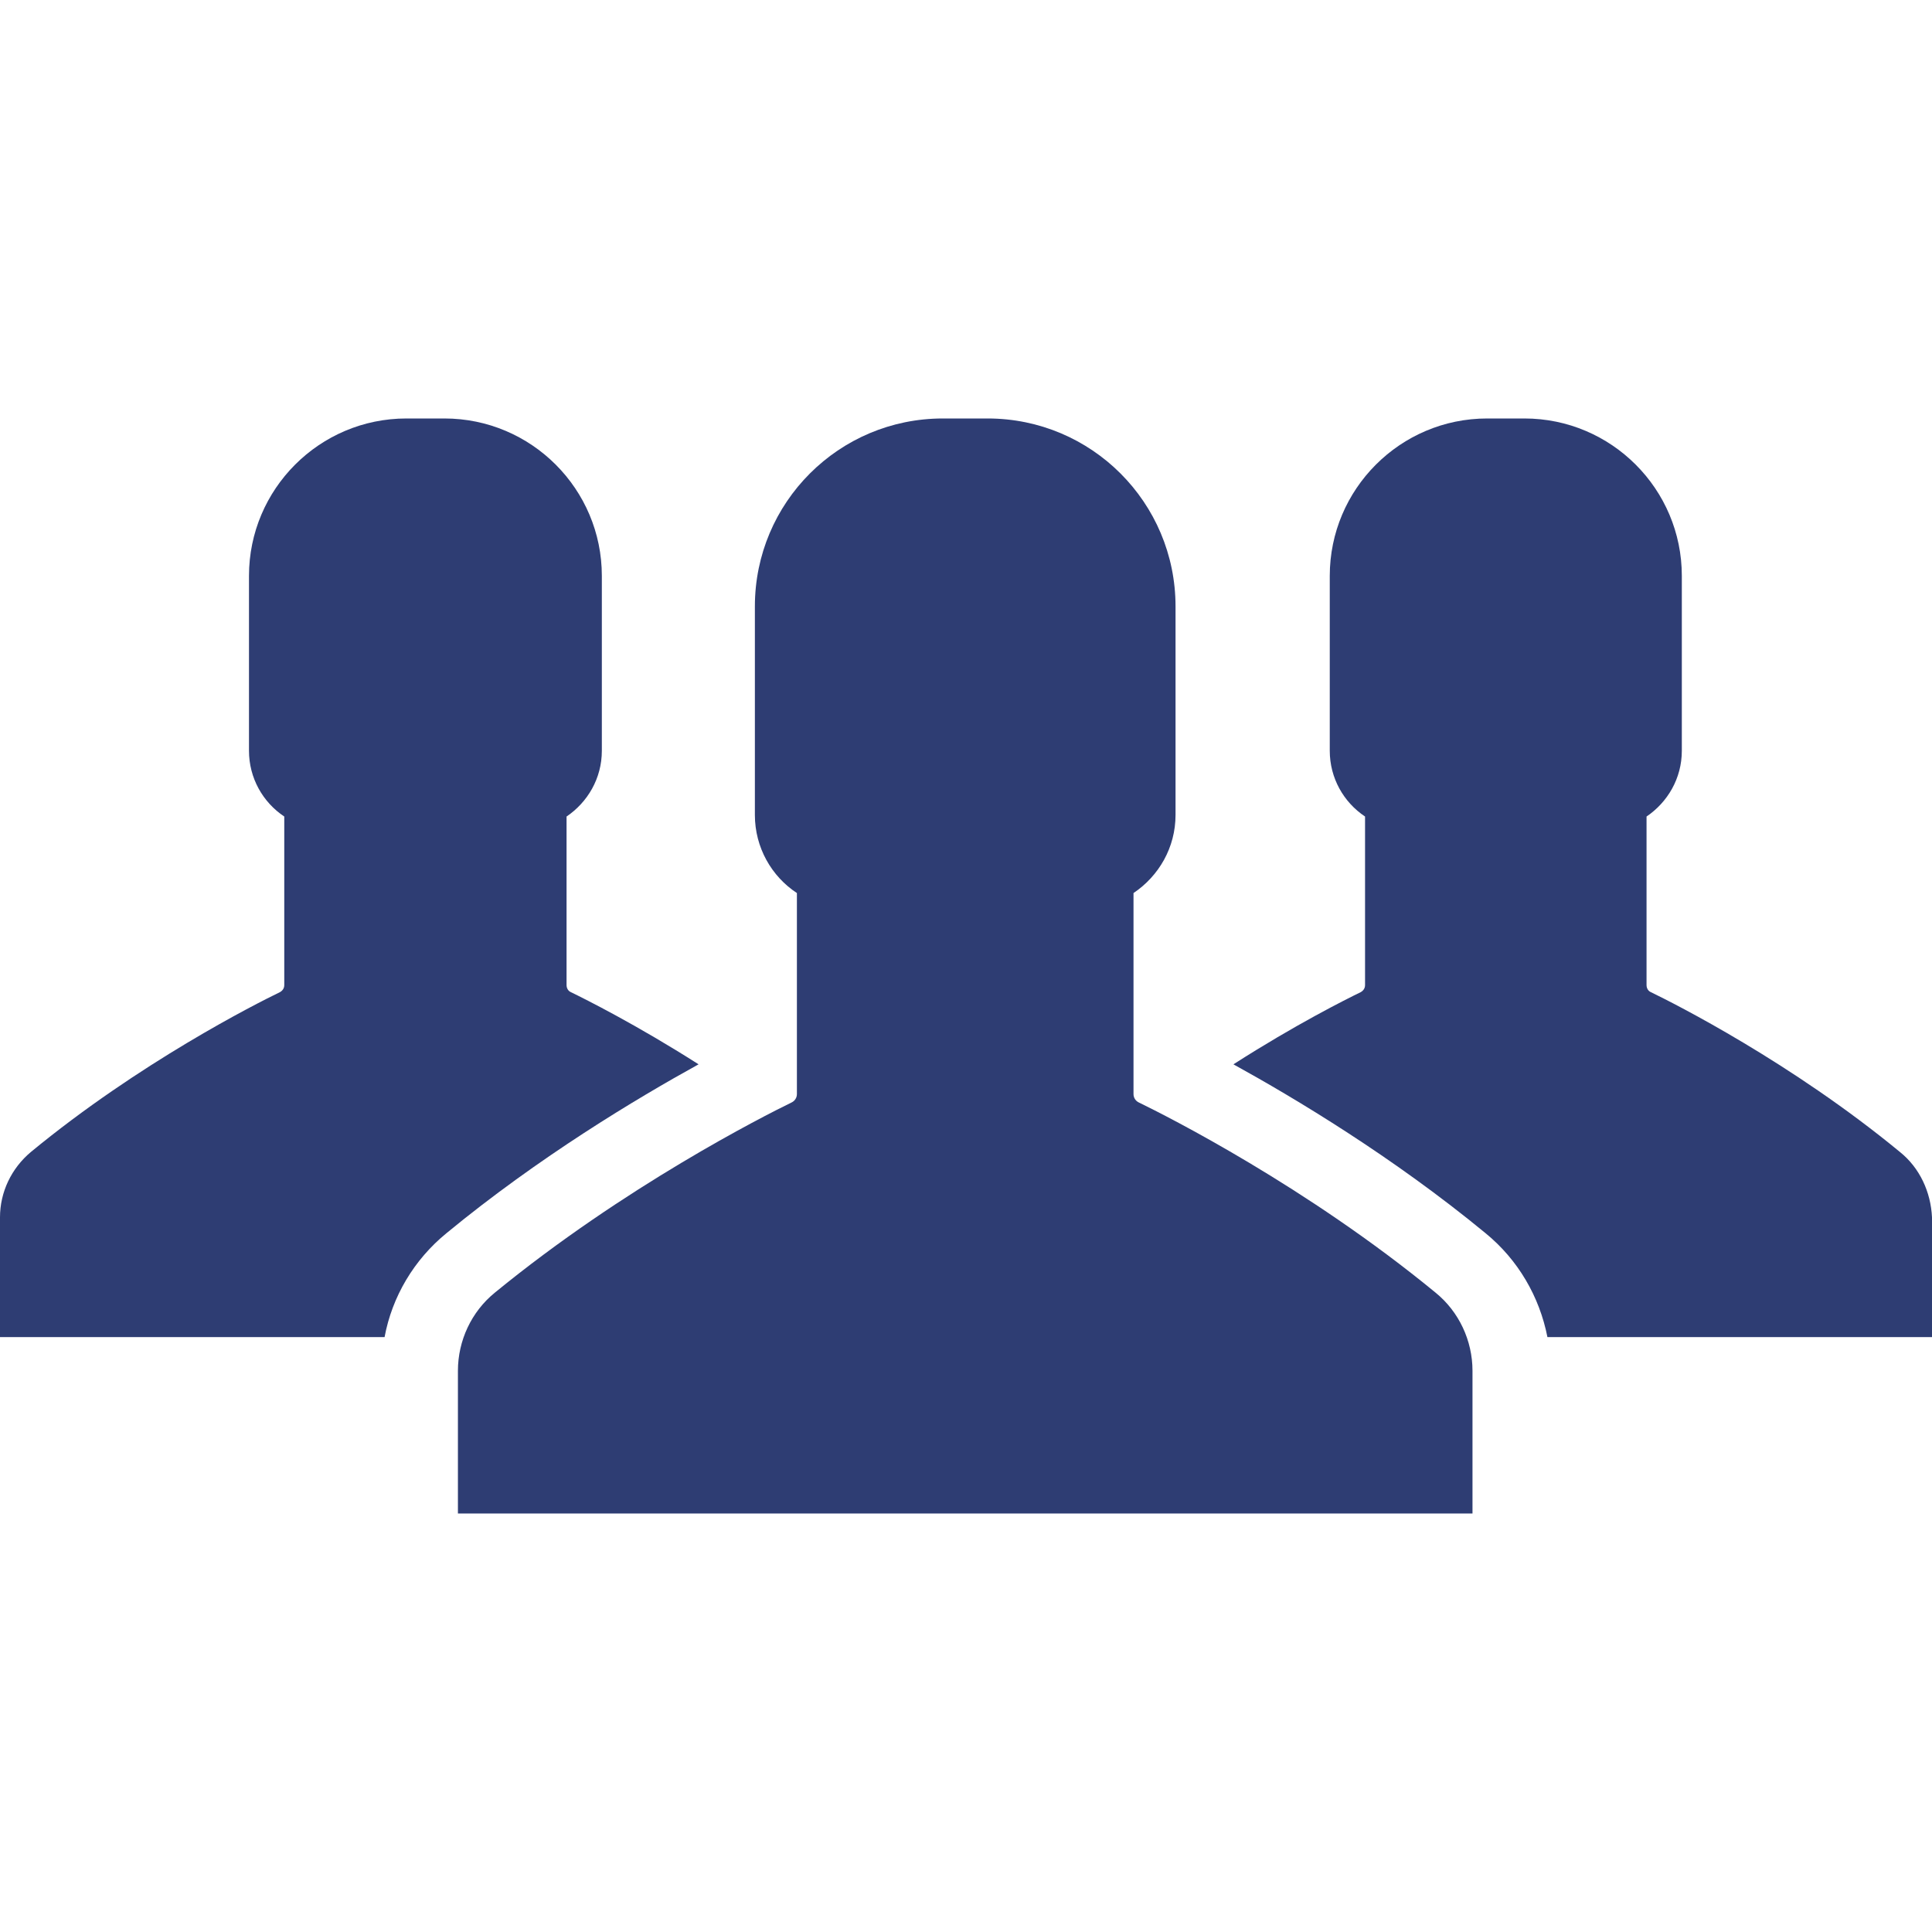
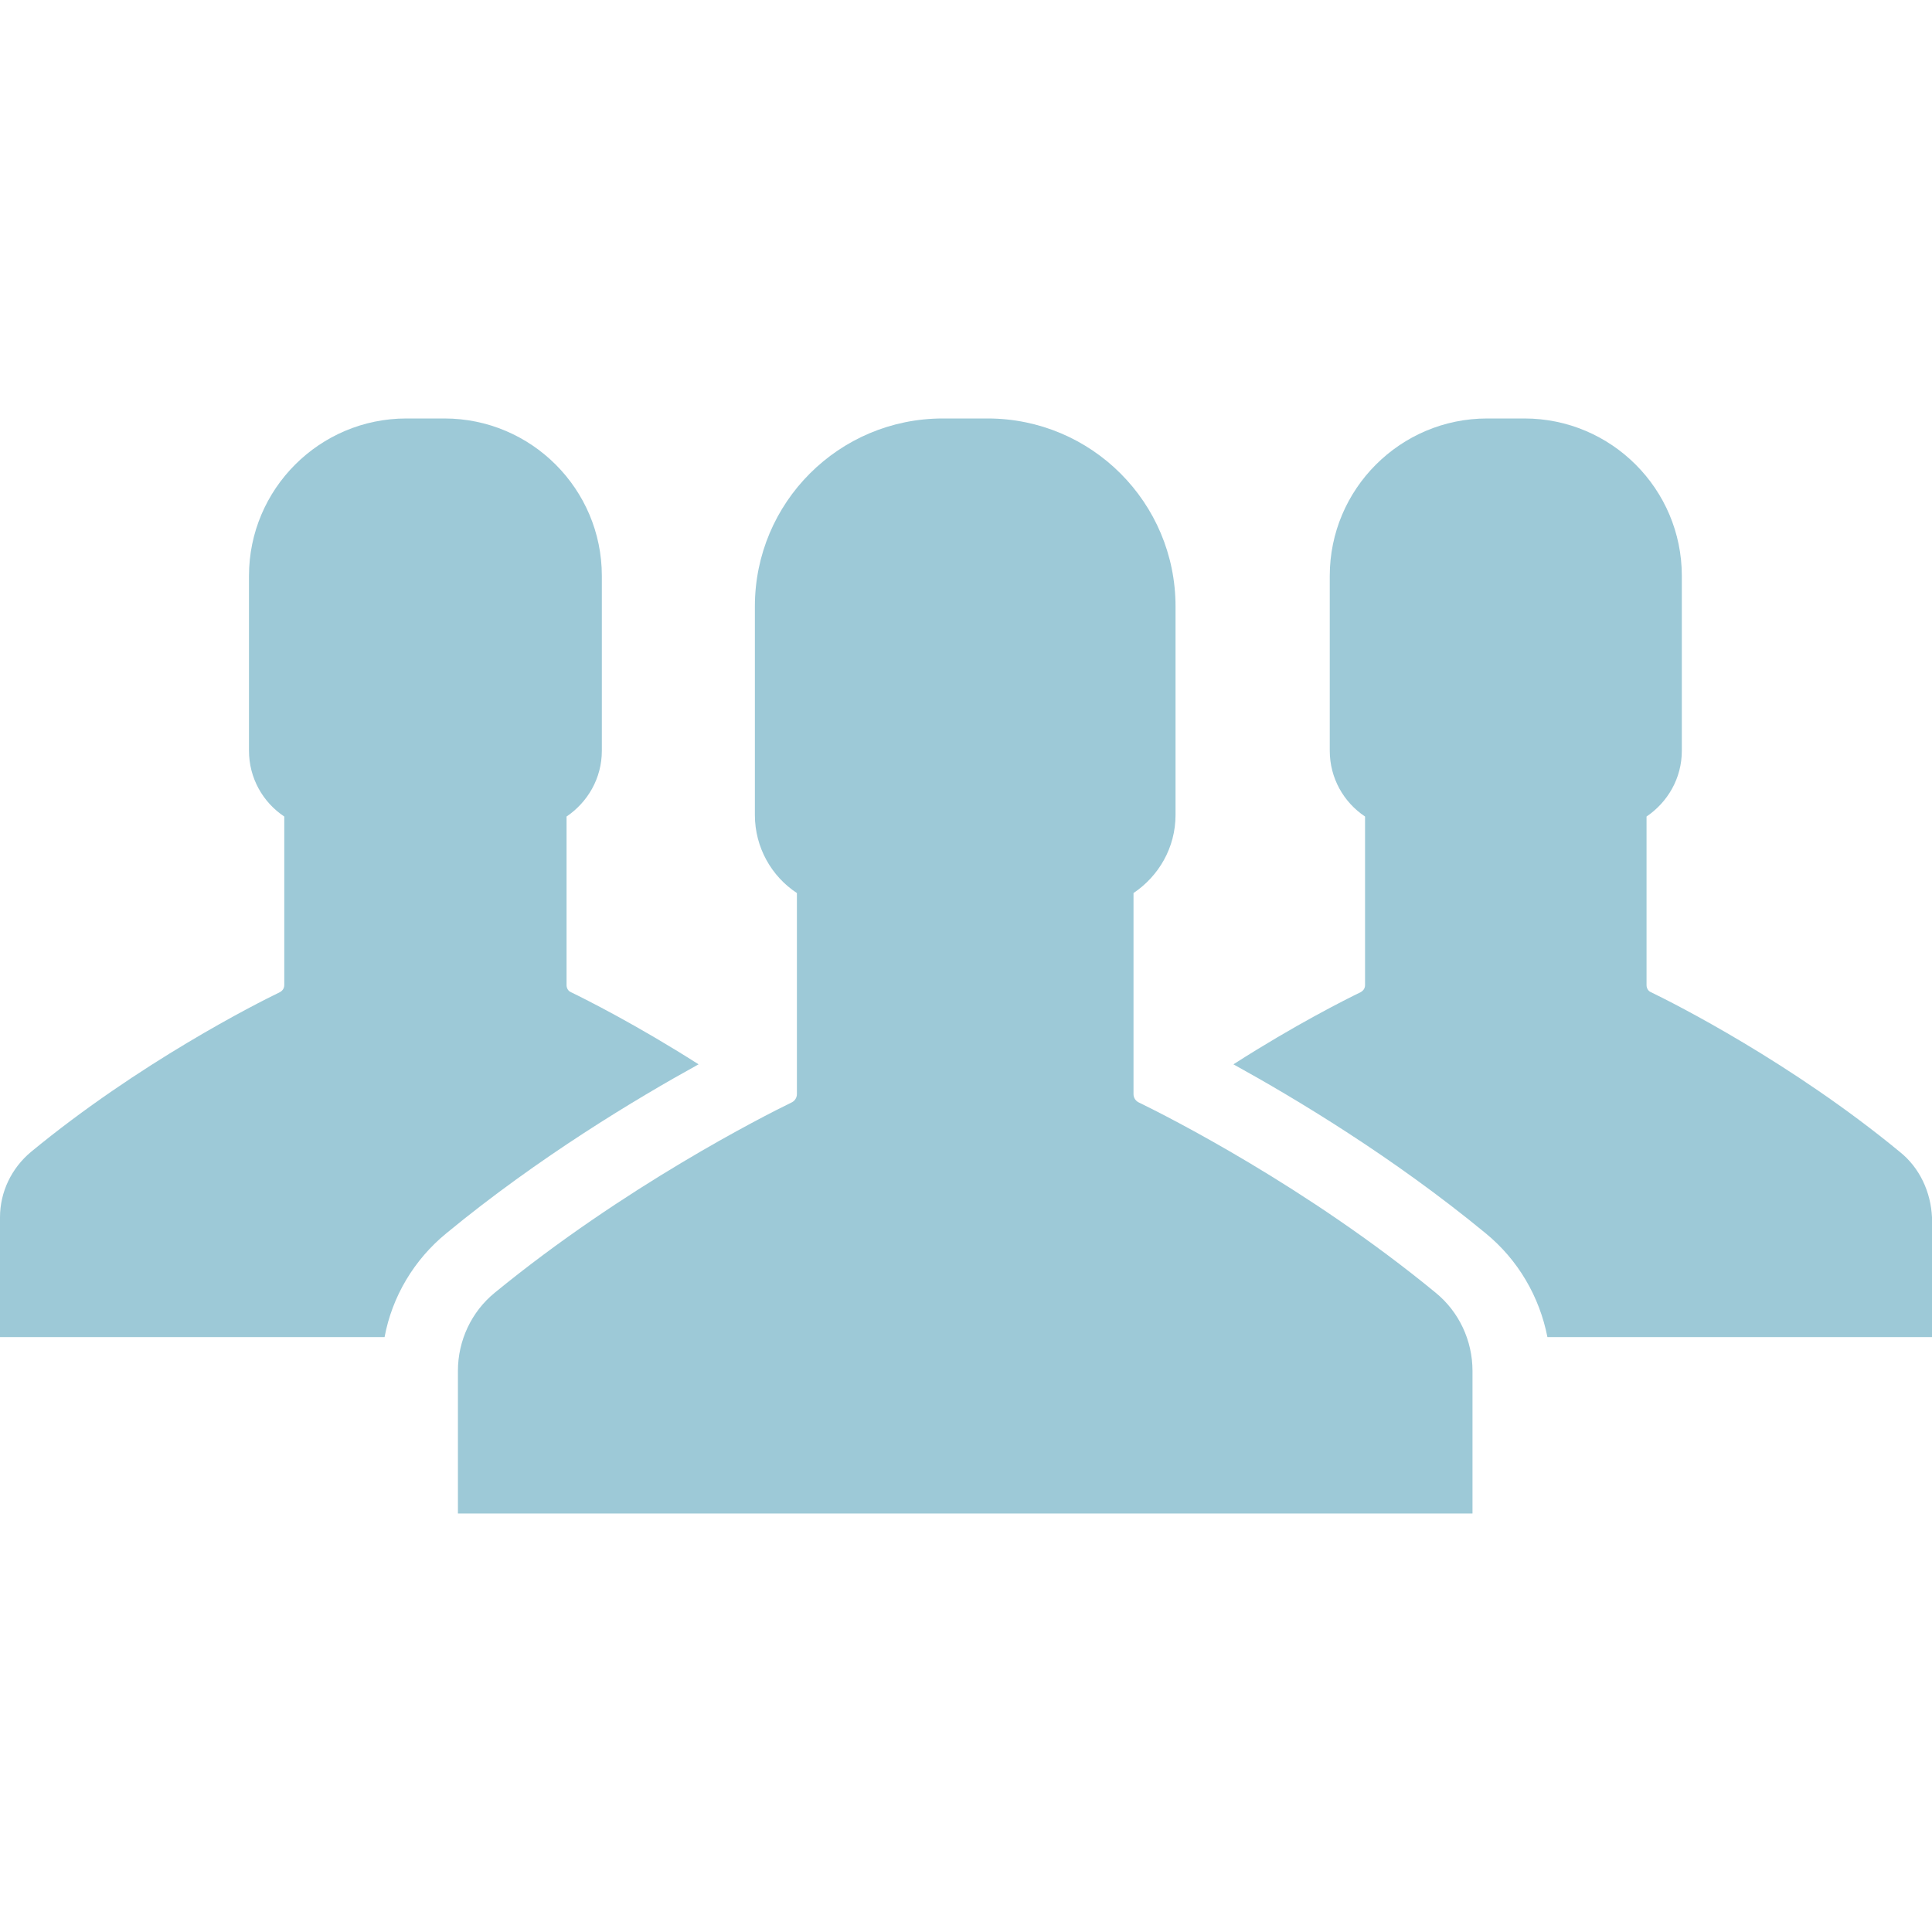
<svg xmlns="http://www.w3.org/2000/svg" version="1.1" id="Capa_1" x="0px" y="0px" viewBox="0 0 487.3 487.3" style="enable-background:new 0 0 487.3 487.3;" xml:space="preserve" width="512px" height="512px">
  <g>
    <g>
      <g>
-         <path d="M362.1,326.05c-32.6-26.8-67.7-44.5-74.9-48c-0.8-0.4-1.3-1.2-1.3-2.1v-50.7c6.4-4.3,10.6-11.5,10.6-19.7v-52.6     c0-26.2-21.2-47.4-47.4-47.4h-5.6h-5.7c-26.2,0-47.4,21.2-47.4,47.4v52.6c0,8.2,4.2,15.5,10.6,19.7v50.7c0,0.9-0.5,1.7-1.3,2.1     c-7.2,3.5-42.3,21.3-74.9,48c-5.9,4.8-9.3,12.1-9.3,19.7v36h128h127.9v-36C371.4,338.15,368,330.85,362.1,326.05z" fill="#2E3D73" />
+         <path d="M362.1,326.05c-32.6-26.8-67.7-44.5-74.9-48c-0.8-0.4-1.3-1.2-1.3-2.1v-50.7c6.4-4.3,10.6-11.5,10.6-19.7v-52.6     c0-26.2-21.2-47.4-47.4-47.4h-5.6h-5.7c-26.2,0-47.4,21.2-47.4,47.4v52.6c0,8.2,4.2,15.5,10.6,19.7v50.7c0,0.9-0.5,1.7-1.3,2.1     c-7.2,3.5-42.3,21.3-74.9,48c-5.9,4.8-9.3,12.1-9.3,19.7v36h128h127.9v-36C371.4,338.15,368,330.85,362.1,326.05z" fill="#9DC9D7" />
      </g>
      <g>
-         <path d="M479.2,290.55c-27.3-22.5-56.8-37.4-62.8-40.3c-0.7-0.3-1.1-1-1.1-1.8v-42.5c5.3-3.6,8.9-9.6,8.9-16.6v-44.1     c0-21.9-17.8-39.7-39.7-39.7h-4.7h-4.7c-21.9,0-39.7,17.8-39.7,39.7v44.1c0,6.9,3.5,13,8.9,16.6v42.5c0,0.8-0.4,1.4-1.1,1.8     c-3.7,1.8-16.5,8.2-32.1,18.2c15.6,8.6,40.3,23.4,63.6,42.6c8.2,6.7,13.6,16,15.6,26.2h97v-30.2     C487,300.65,484.2,294.55,479.2,290.55z" fill="#2E3D73" />
+         <path d="M479.2,290.55c-27.3-22.5-56.8-37.4-62.8-40.3c-0.7-0.3-1.1-1-1.1-1.8v-42.5c5.3-3.6,8.9-9.6,8.9-16.6v-44.1     c0-21.9-17.8-39.7-39.7-39.7h-4.7h-4.7c-21.9,0-39.7,17.8-39.7,39.7v44.1c0,6.9,3.5,13,8.9,16.6v42.5c0,0.8-0.4,1.4-1.1,1.8     c-3.7,1.8-16.5,8.2-32.1,18.2c15.6,8.6,40.3,23.4,63.6,42.6c8.2,6.7,13.6,16,15.6,26.2h97v-30.2     C487,300.65,484.2,294.55,479.2,290.55z" fill="#9DC9D7" />
      </g>
      <g>
-         <path d="M144,250.25c-0.7-0.3-1.1-1-1.1-1.8v-42.5c5.3-3.6,8.9-9.6,8.9-16.6v-44.1c0-21.9-17.8-39.7-39.7-39.7h-4.7h-4.9     c-21.9,0-39.7,17.8-39.7,39.7v44.1c0,6.9,3.5,13,8.9,16.6v42.5c0,0.8-0.4,1.4-1.1,1.8c-6,2.9-35.5,17.8-62.8,40.3     c-4.9,4.1-7.8,10.1-7.8,16.5v30.2h97c1.9-10.2,7.4-19.5,15.6-26.2c23.3-19.2,48-34,63.6-42.6     C160.5,258.45,147.7,252.05,144,250.25z" fill="#2E3D73" />
+         <path d="M144,250.25c-0.7-0.3-1.1-1-1.1-1.8v-42.5c5.3-3.6,8.9-9.6,8.9-16.6v-44.1c0-21.9-17.8-39.7-39.7-39.7h-4.7h-4.9     c-21.9,0-39.7,17.8-39.7,39.7v44.1c0,6.9,3.5,13,8.9,16.6v42.5c0,0.8-0.4,1.4-1.1,1.8c-6,2.9-35.5,17.8-62.8,40.3     c-4.9,4.1-7.8,10.1-7.8,16.5v30.2h97c1.9-10.2,7.4-19.5,15.6-26.2c23.3-19.2,48-34,63.6-42.6     C160.5,258.45,147.7,252.05,144,250.25z" fill="#9DC9D7" />
      </g>
    </g>
  </g>
  <g>
</g>
  <g>
</g>
  <g>
</g>
  <g>
</g>
  <g>
</g>
  <g>
</g>
  <g>
</g>
  <g>
</g>
  <g>
</g>
  <g>
</g>
  <g>
</g>
  <g>
</g>
  <g>
</g>
  <g>
</g>
  <g>
</g>
</svg>
